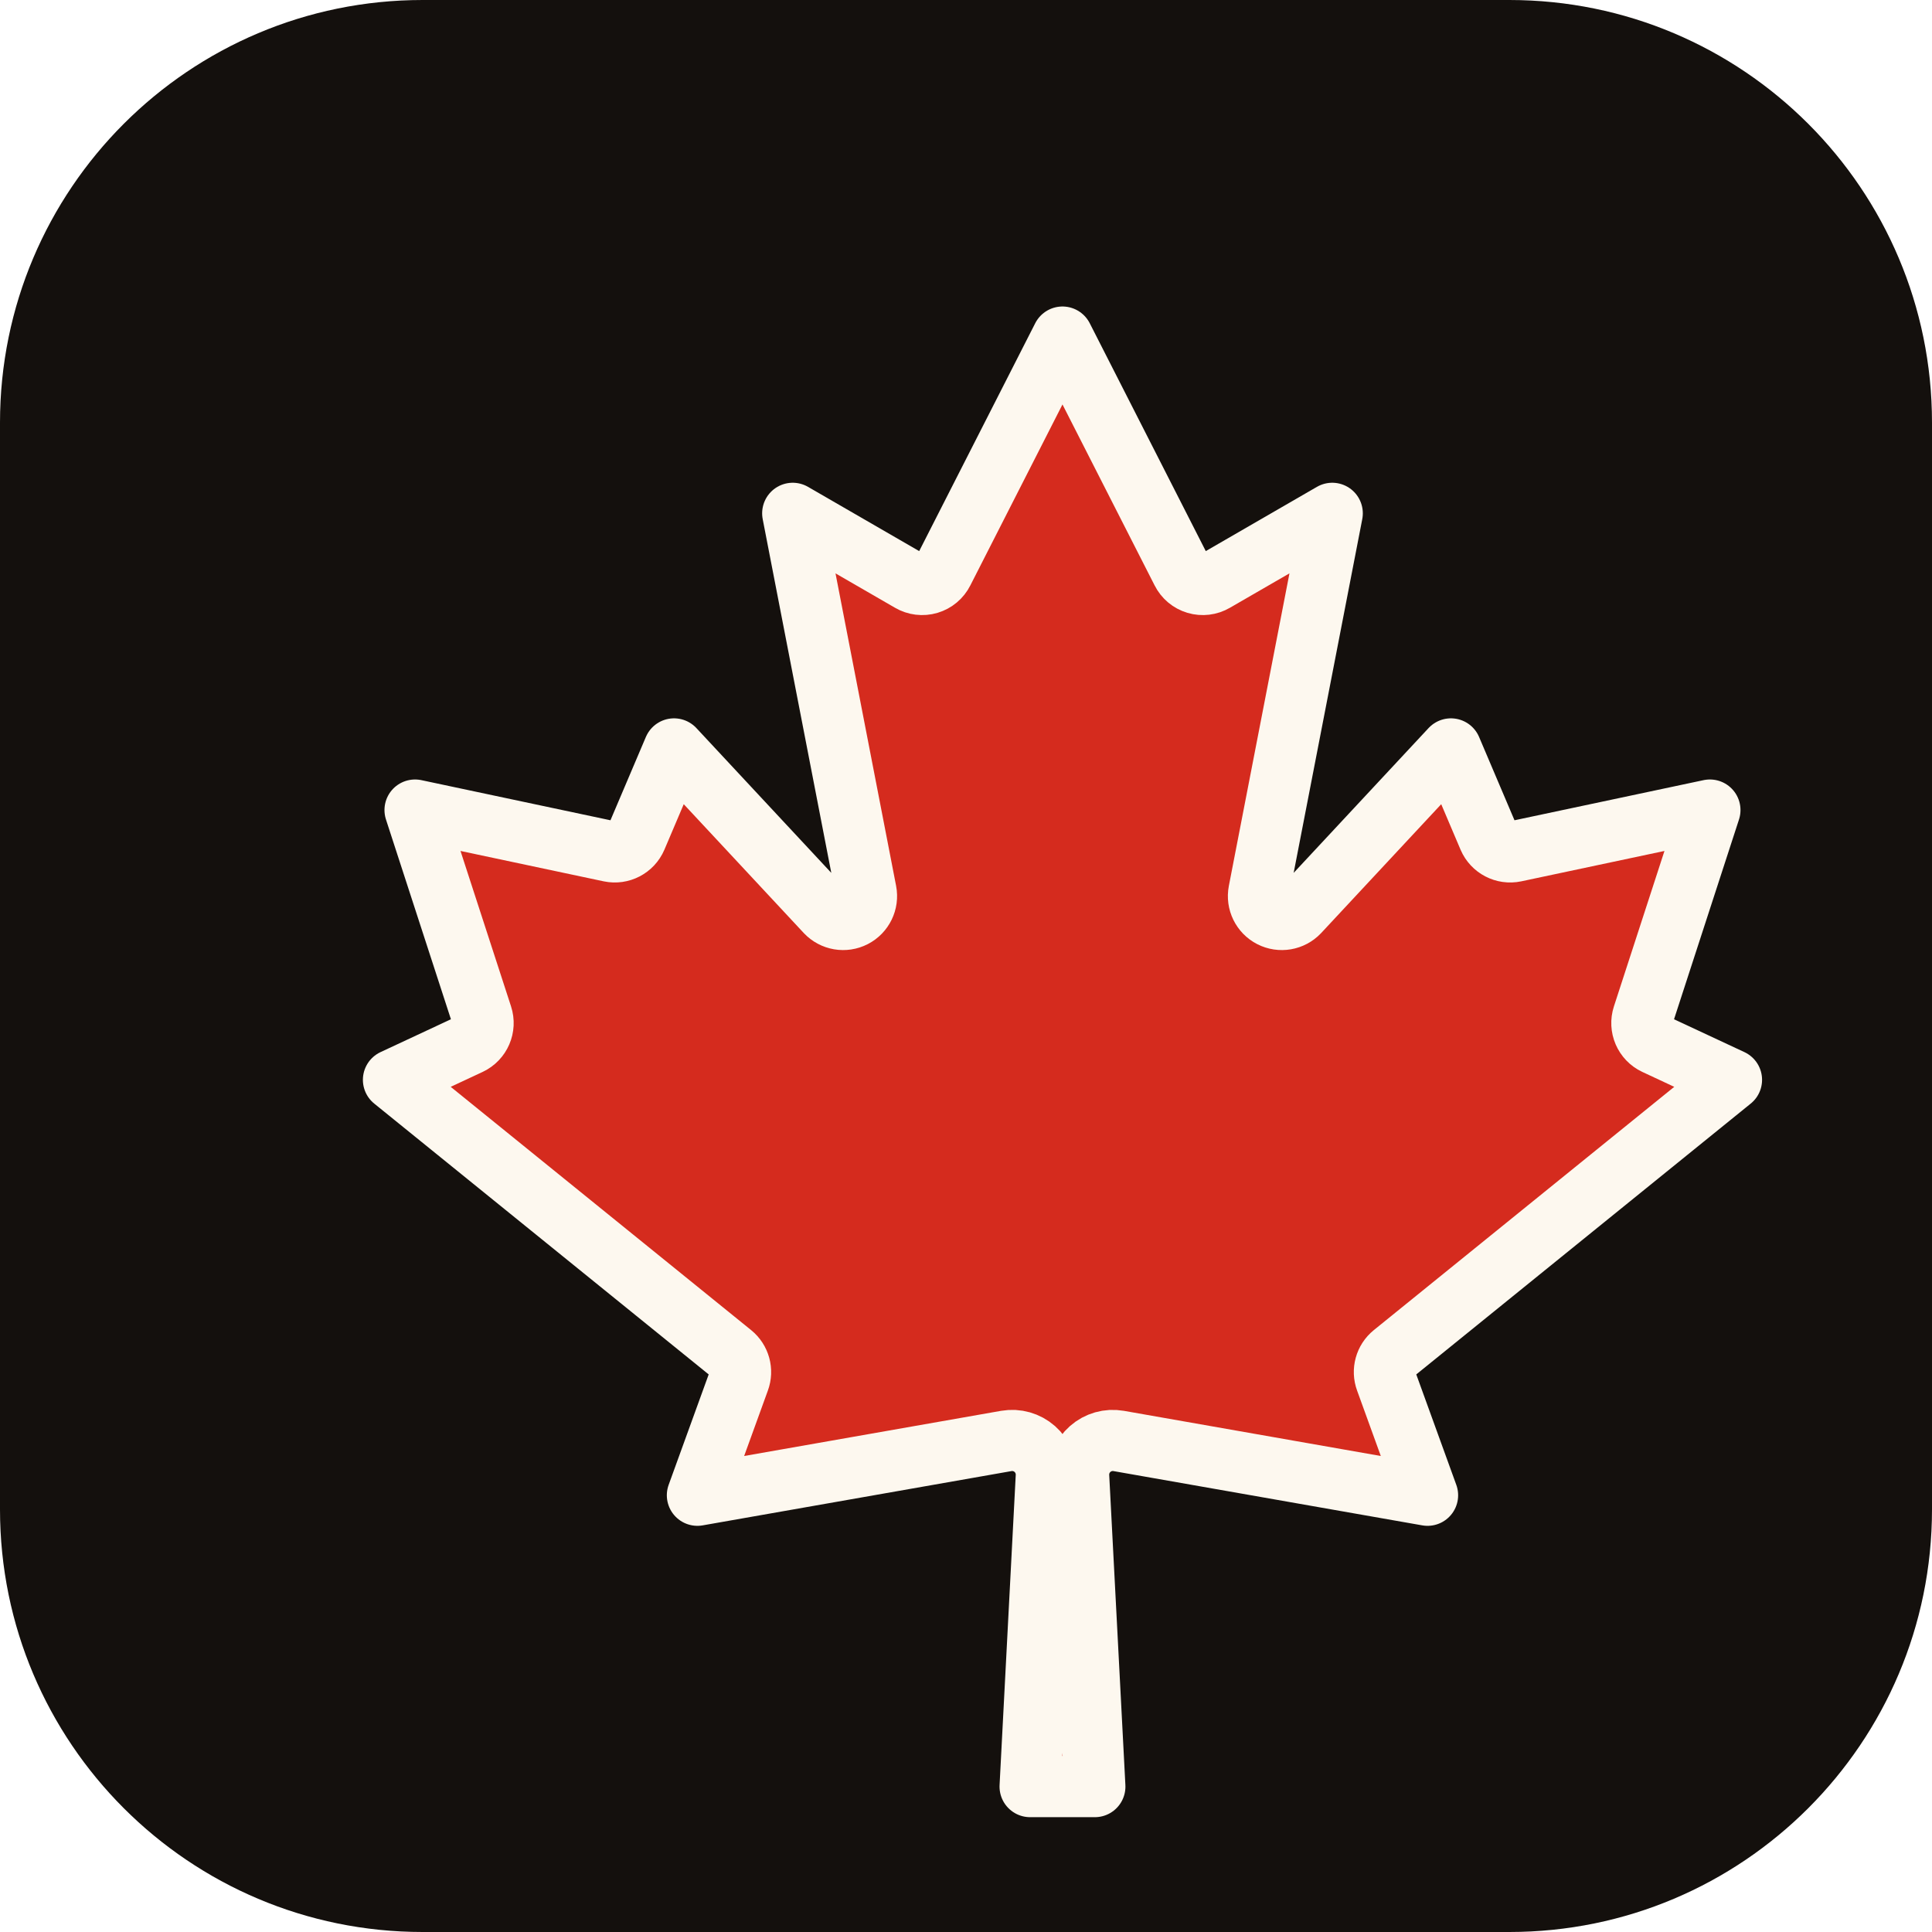
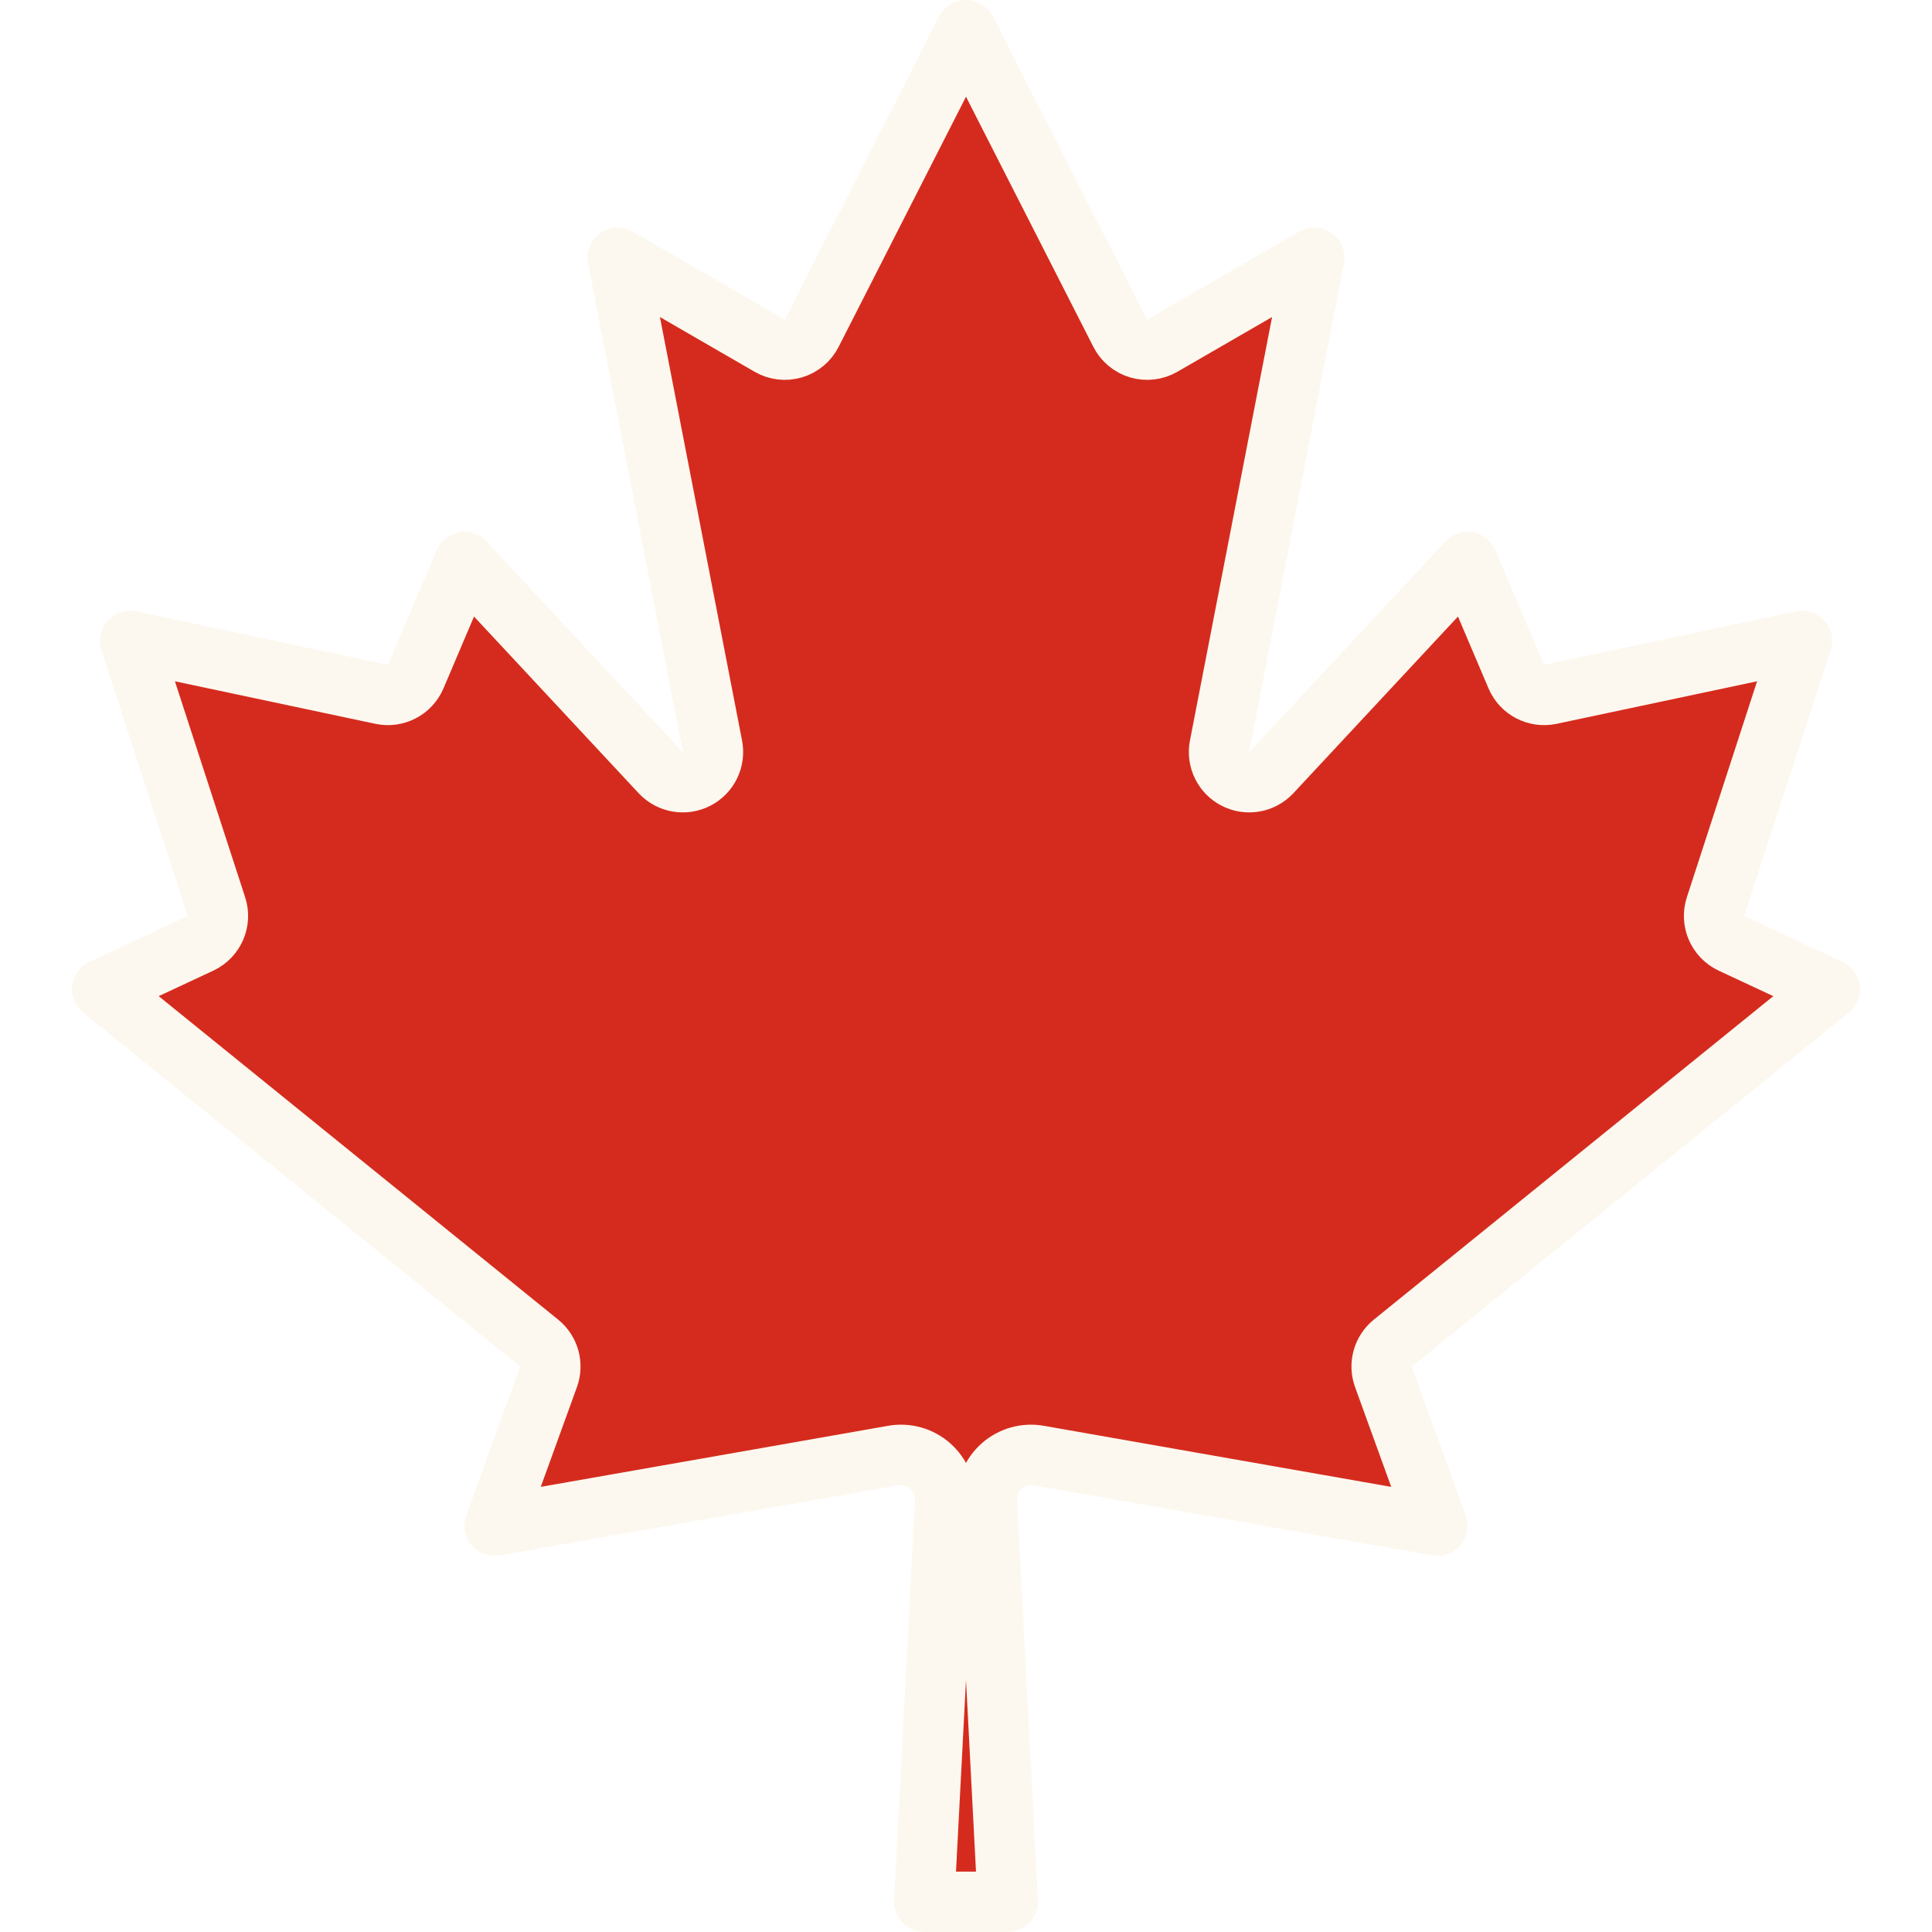
<svg xmlns="http://www.w3.org/2000/svg" viewBox="0 0 64 64" role="img" aria-label="ERA">
-   <rect width="64" height="64" rx="14" fill="#14100d" />
-   <g transform="translate(6.6 6.4) scale(0.011915)">
-     <path fill="#d52b1e" stroke="#fdf8ef" stroke-width="170" stroke-linejoin="round" d="m2490 4430-45-863a95 95 0 0 1 111-98l859 151-116-320a65 65 0 0 1 20-73l941-762-212-99a65 65 0 0 1-34-79l186-572-542 115a65 65 0 0 1-73-38l-105-247-423 454a65 65 0 0 1-111-57l204-1052-327 189a65 65 0 0 1-91-27l-332-652-332 652a65 65 0 0 1-91 27l-327-189 204 1052a65 65 0 0 1-111 57l-423-454-105 247a65 65 0 0 1-73 38l-542-115 186 572a65 65 0 0 1-34 79l-212 99 941 762a65 65 0 0 1 20 73l-116 320 859-151a95 95 0 0 1 111 98l-45 863z" />
+   <g transform="translate(-4.9231 -5.1538) scale(0.0153846)">
+     <path fill="#d52b1e" stroke="#fdf8ef" stroke-width="130" stroke-linejoin="round" d="m2490 4430-45-863a95 95 0 0 1 111-98l859 151-116-320a65 65 0 0 1 20-73l941-762-212-99a65 65 0 0 1-34-79l186-572-542 115a65 65 0 0 1-73-38l-105-247-423 454a65 65 0 0 1-111-57l204-1052-327 189a65 65 0 0 1-91-27l-332-652-332 652a65 65 0 0 1-91 27l-327-189 204 1052a65 65 0 0 1-111 57l-423-454-105 247a65 65 0 0 1-73 38l-542-115 186 572a65 65 0 0 1-34 79l-212 99 941 762a65 65 0 0 1 20 73l-116 320 859-151a95 95 0 0 1 111 98l-45 863z" />
  </g>
</svg>
